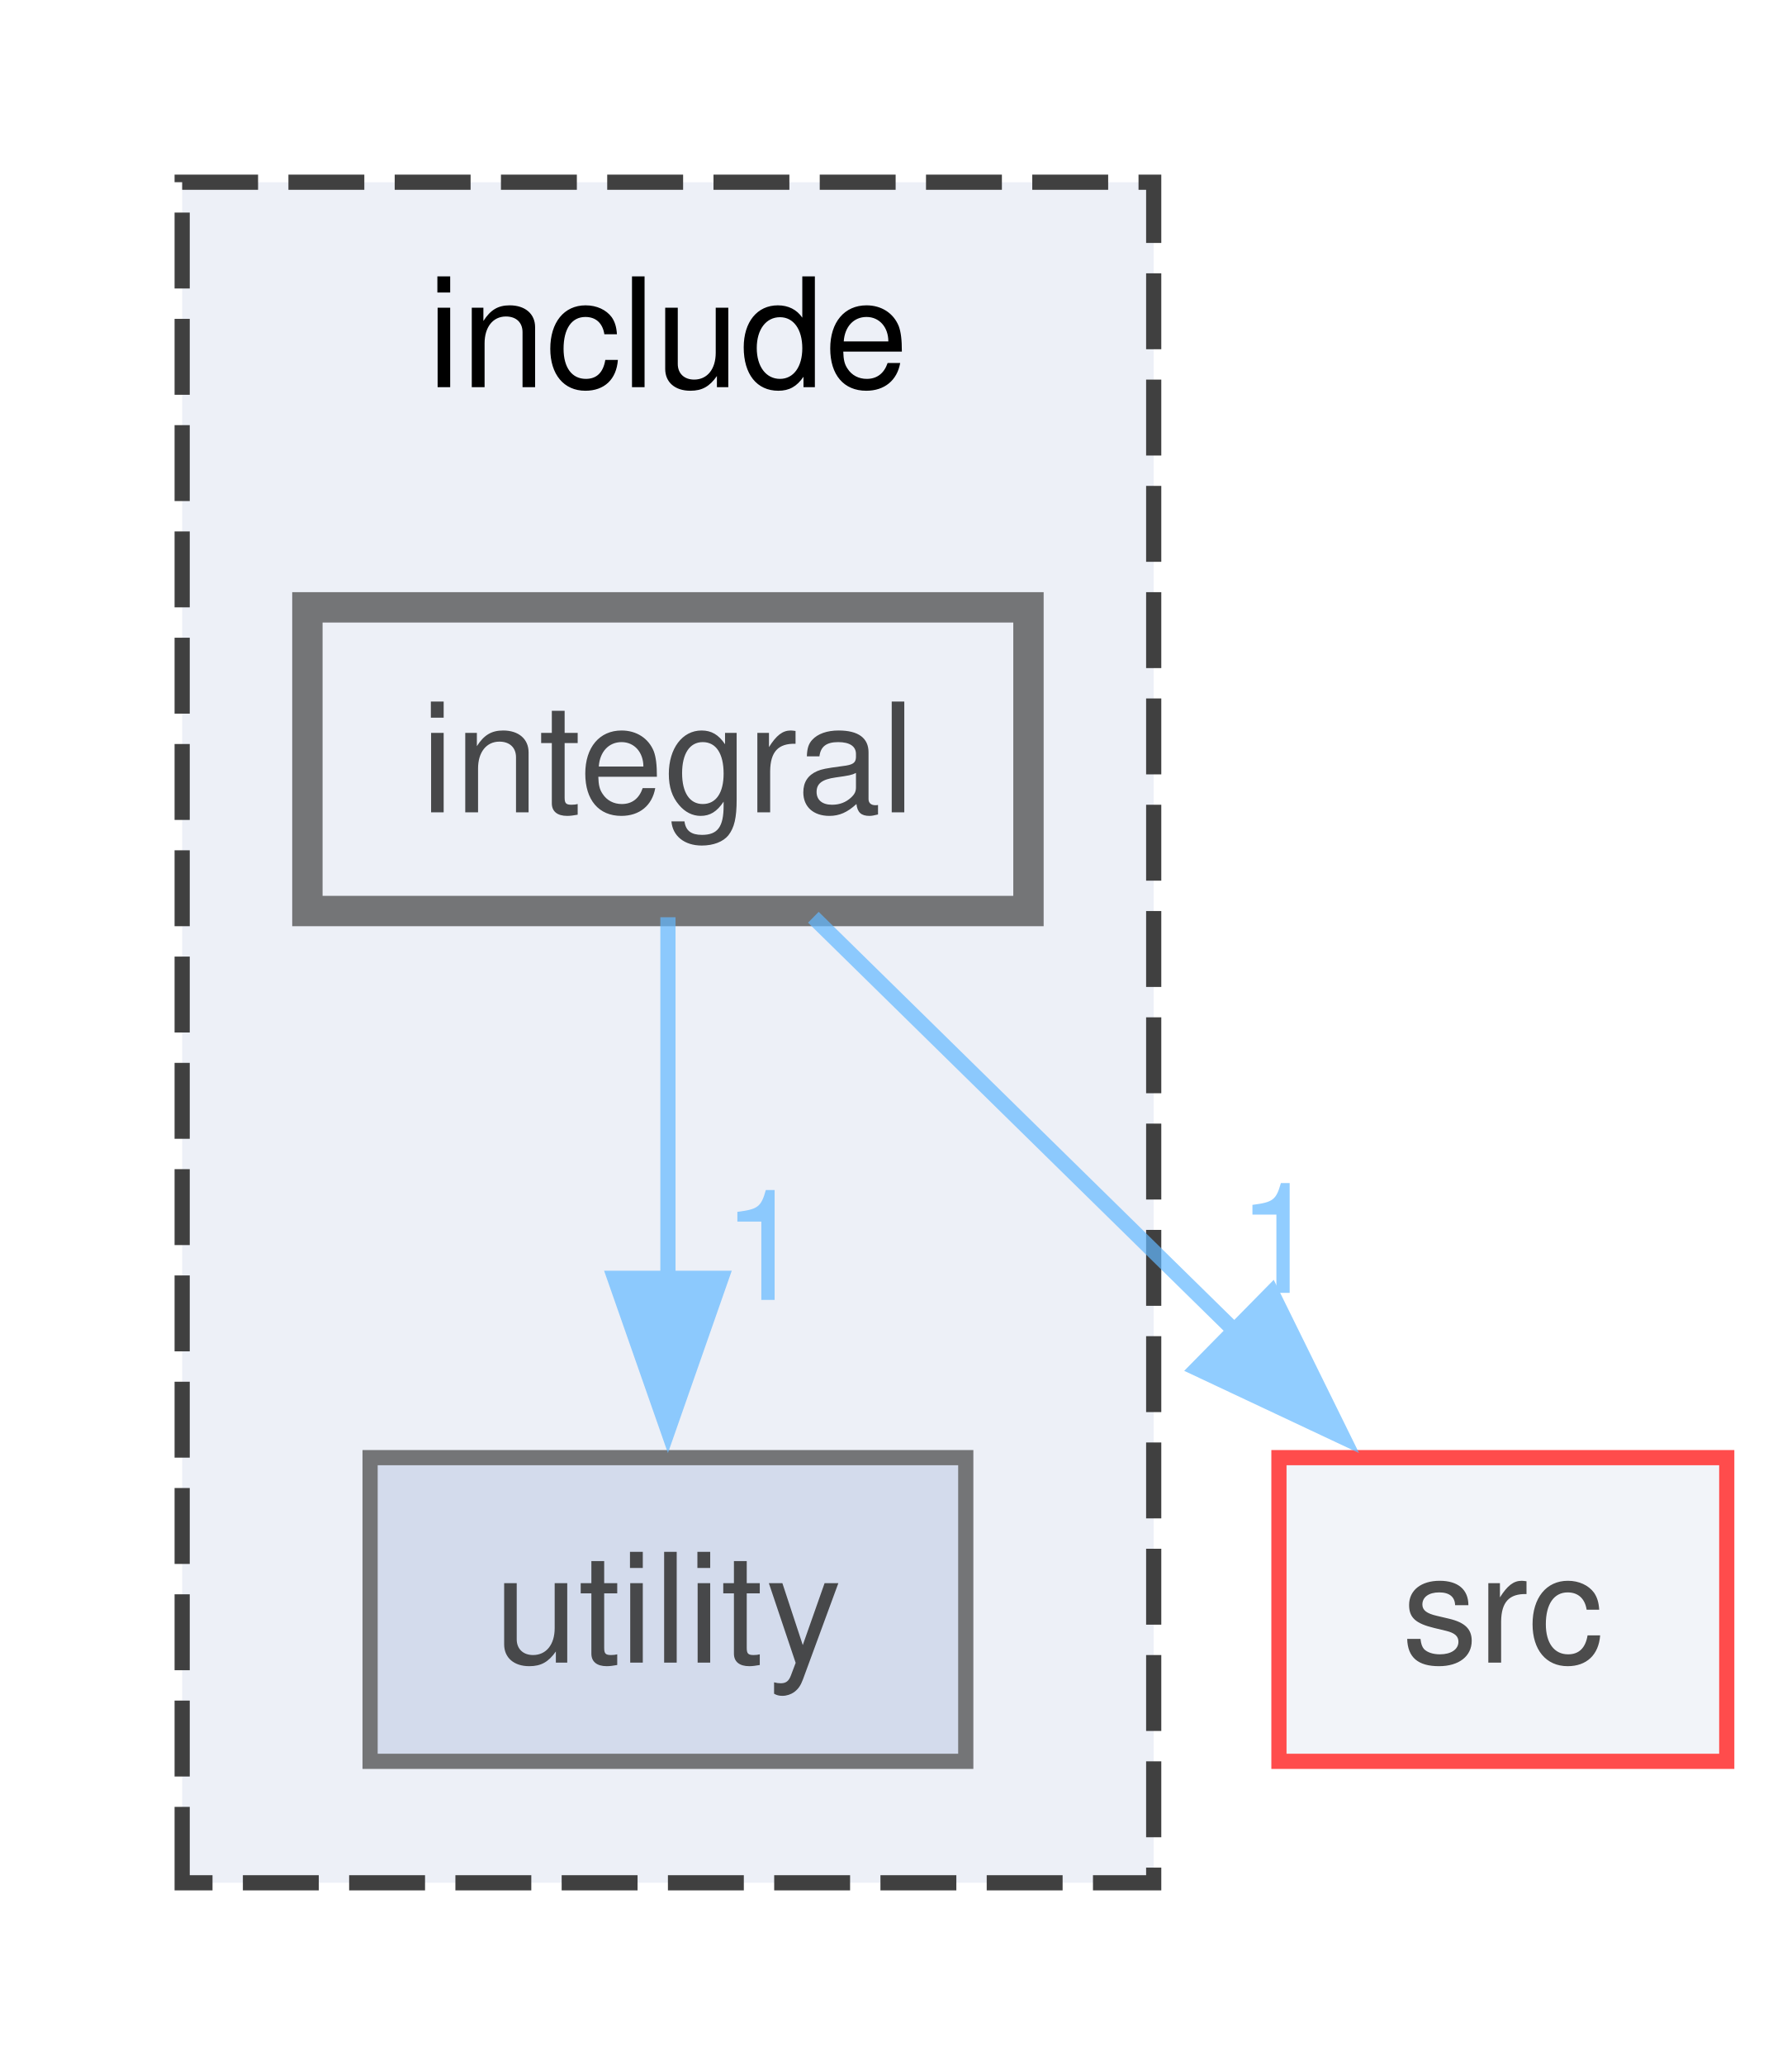
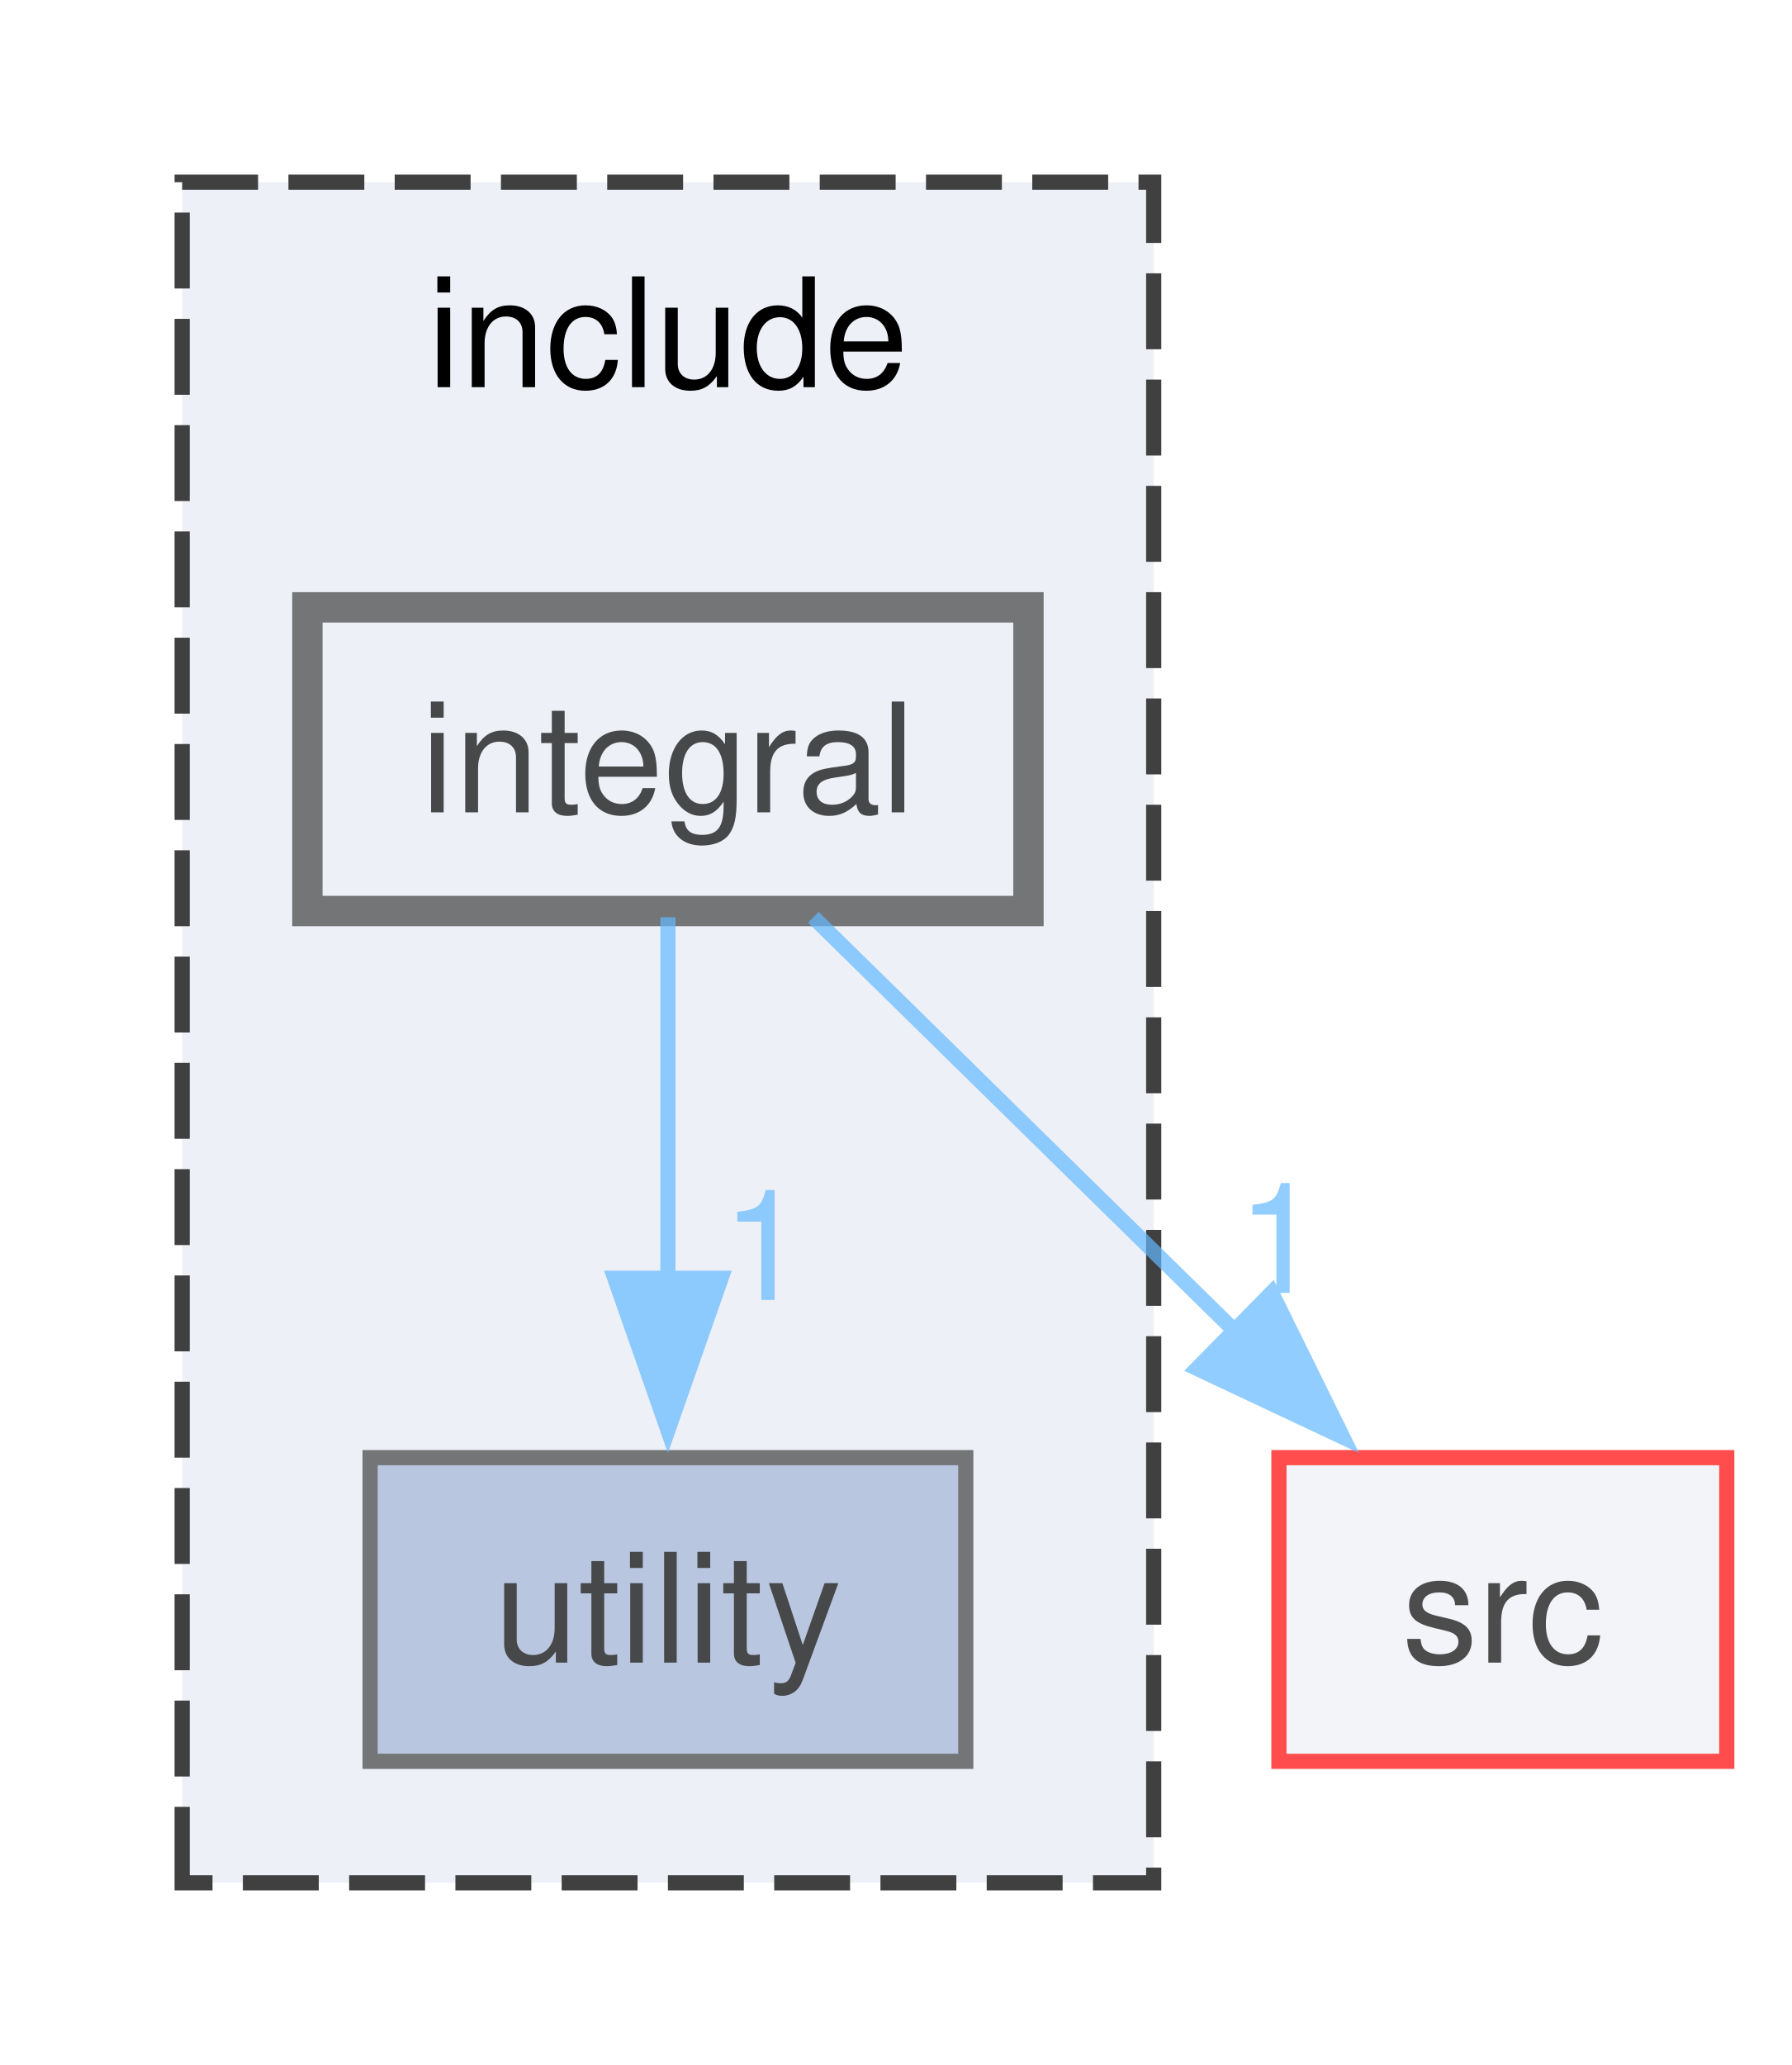
<svg xmlns="http://www.w3.org/2000/svg" xmlns:xlink="http://www.w3.org/1999/xlink" width="118pt" height="136pt" viewBox="0.00 0.00 118.00 136.00">
  <svg id="main" version="1.1" xml:space="preserve">
    <style type="text/css">
.node, .edge {opacity: 0.7;}
.node.selected, .edge.selected {opacity: 1;}
.edge:hover path { stroke: red; }
.edge:hover polygon { stroke: red; fill: red; }
</style>
    <svg id="graph" class="graph">
      <g id="graph0" class="graph" transform="scale(1 1) rotate(0) translate(4 132)">
        <g id="clust1" class="cluster">
          <g id="a_clust1">
            <a xlink:href="dir_d44c64559bbebec7f509842c48db8b23.html" target="_top" xlink:title="include">
              <polygon fill="#edf0f7" stroke="#404040" stroke-dasharray="5,2" points="8,-8 8,-120 72,-120 72,-8 8,-8" />
              <text xml:space="preserve" text-anchor="middle" x="40" y="-106.5" font-family="Helvetica,sans-Serif" font-size="10.00">include</text>
            </a>
          </g>
        </g>
        <g id="node1" class="node">
          <g id="a_node1">
            <a xlink:href="dir_3a4d35156996fb70540e167b84a39bd1.html" target="_top" xlink:title="utility">
-               <polygon fill="#c8d2e7" stroke="#404040" points="59.62,-36 20.38,-36 20.38,-16 59.62,-16 59.62,-36" />
+               <polygon fill="#a2b4d6" stroke="#404040" points="59.62,-36 20.38,-36 20.38,-16 59.62,-16 59.62,-36" />
              <text xml:space="preserve" text-anchor="middle" x="40" y="-22.5" font-family="Helvetica,sans-Serif" font-size="10.00">utility</text>
            </a>
          </g>
        </g>
        <g id="node2" class="node">
          <g id="a_node2">
            <a xlink:href="dir_bdd82b1e1d6e79b02b1ebc4197954955.html" target="_top" xlink:title="integral">
              <polygon fill="#edf0f7" stroke="#404040" stroke-width="2" points="63.75,-92 16.25,-92 16.25,-72 63.75,-72 63.75,-92" />
              <text xml:space="preserve" text-anchor="middle" x="40" y="-78.5" font-family="Helvetica,sans-Serif" font-size="10.00">integral</text>
            </a>
          </g>
        </g>
        <g id="edge1" class="edge">
          <g id="a_edge1">
-             <a xlink:href="dir_000003_000014.html" target="_top">
+             <a xlink:href="dir_000004_000015.html" target="_top">
              <path fill="none" stroke="#63b8ff" d="M40,-71.59C40,-65.01 40,-55.96 40,-47.73" />
              <polygon fill="#63b8ff" stroke="#63b8ff" points="43.5,-47.81 40,-37.81 36.5,-47.81 43.5,-47.81" />
            </a>
          </g>
          <g id="a_edge1-headlabel">
-             <a xlink:href="dir_000003_000014.html" target="_top" xlink:title="1">
+             <a xlink:href="dir_000004_000015.html" target="_top" xlink:title="1">
              <text xml:space="preserve" text-anchor="middle" x="46.34" y="-46.39" font-family="Helvetica,sans-Serif" font-size="10.00" fill="#63b8ff">1</text>
            </a>
          </g>
        </g>
        <g id="node3" class="node">
          <g id="a_node3">
            <a xlink:href="dir_68267d1309a1af8e8297ef4c3efbcdba.html" target="_top" xlink:title="src">
              <polygon fill="#edf0f7" stroke="red" points="109.75,-36 80.25,-36 80.25,-16 109.75,-16 109.75,-36" />
              <text xml:space="preserve" text-anchor="middle" x="95" y="-22.5" font-family="Helvetica,sans-Serif" font-size="10.00">src</text>
            </a>
          </g>
        </g>
        <g id="edge2" class="edge">
          <g id="a_edge2">
-             <a xlink:href="dir_000003_000013.html" target="_top">
+             <a xlink:href="dir_000004_000014.html" target="_top">
              <path fill="none" stroke="#63b8ff" d="M49.58,-71.59C57.23,-64.08 68.16,-53.35 77.38,-44.3" />
              <polygon fill="#63b8ff" stroke="#63b8ff" points="79.77,-46.86 84.45,-37.36 74.86,-41.87 79.77,-46.86" />
            </a>
          </g>
          <g id="a_edge2-headlabel">
-             <a xlink:href="dir_000003_000013.html" target="_top" xlink:title="1">
+             <a xlink:href="dir_000004_000014.html" target="_top" xlink:title="1">
              <text xml:space="preserve" text-anchor="middle" x="80.27" y="-46.85" font-family="Helvetica,sans-Serif" font-size="10.00" fill="#63b8ff">1</text>
            </a>
          </g>
        </g>
      </g>
    </svg>
  </svg>
  <style type="text/css">

[data-mouse-over-selected='false'] { opacity: 0.7; }
[data-mouse-over-selected='true']  { opacity: 1.0; }

</style>
</svg>
